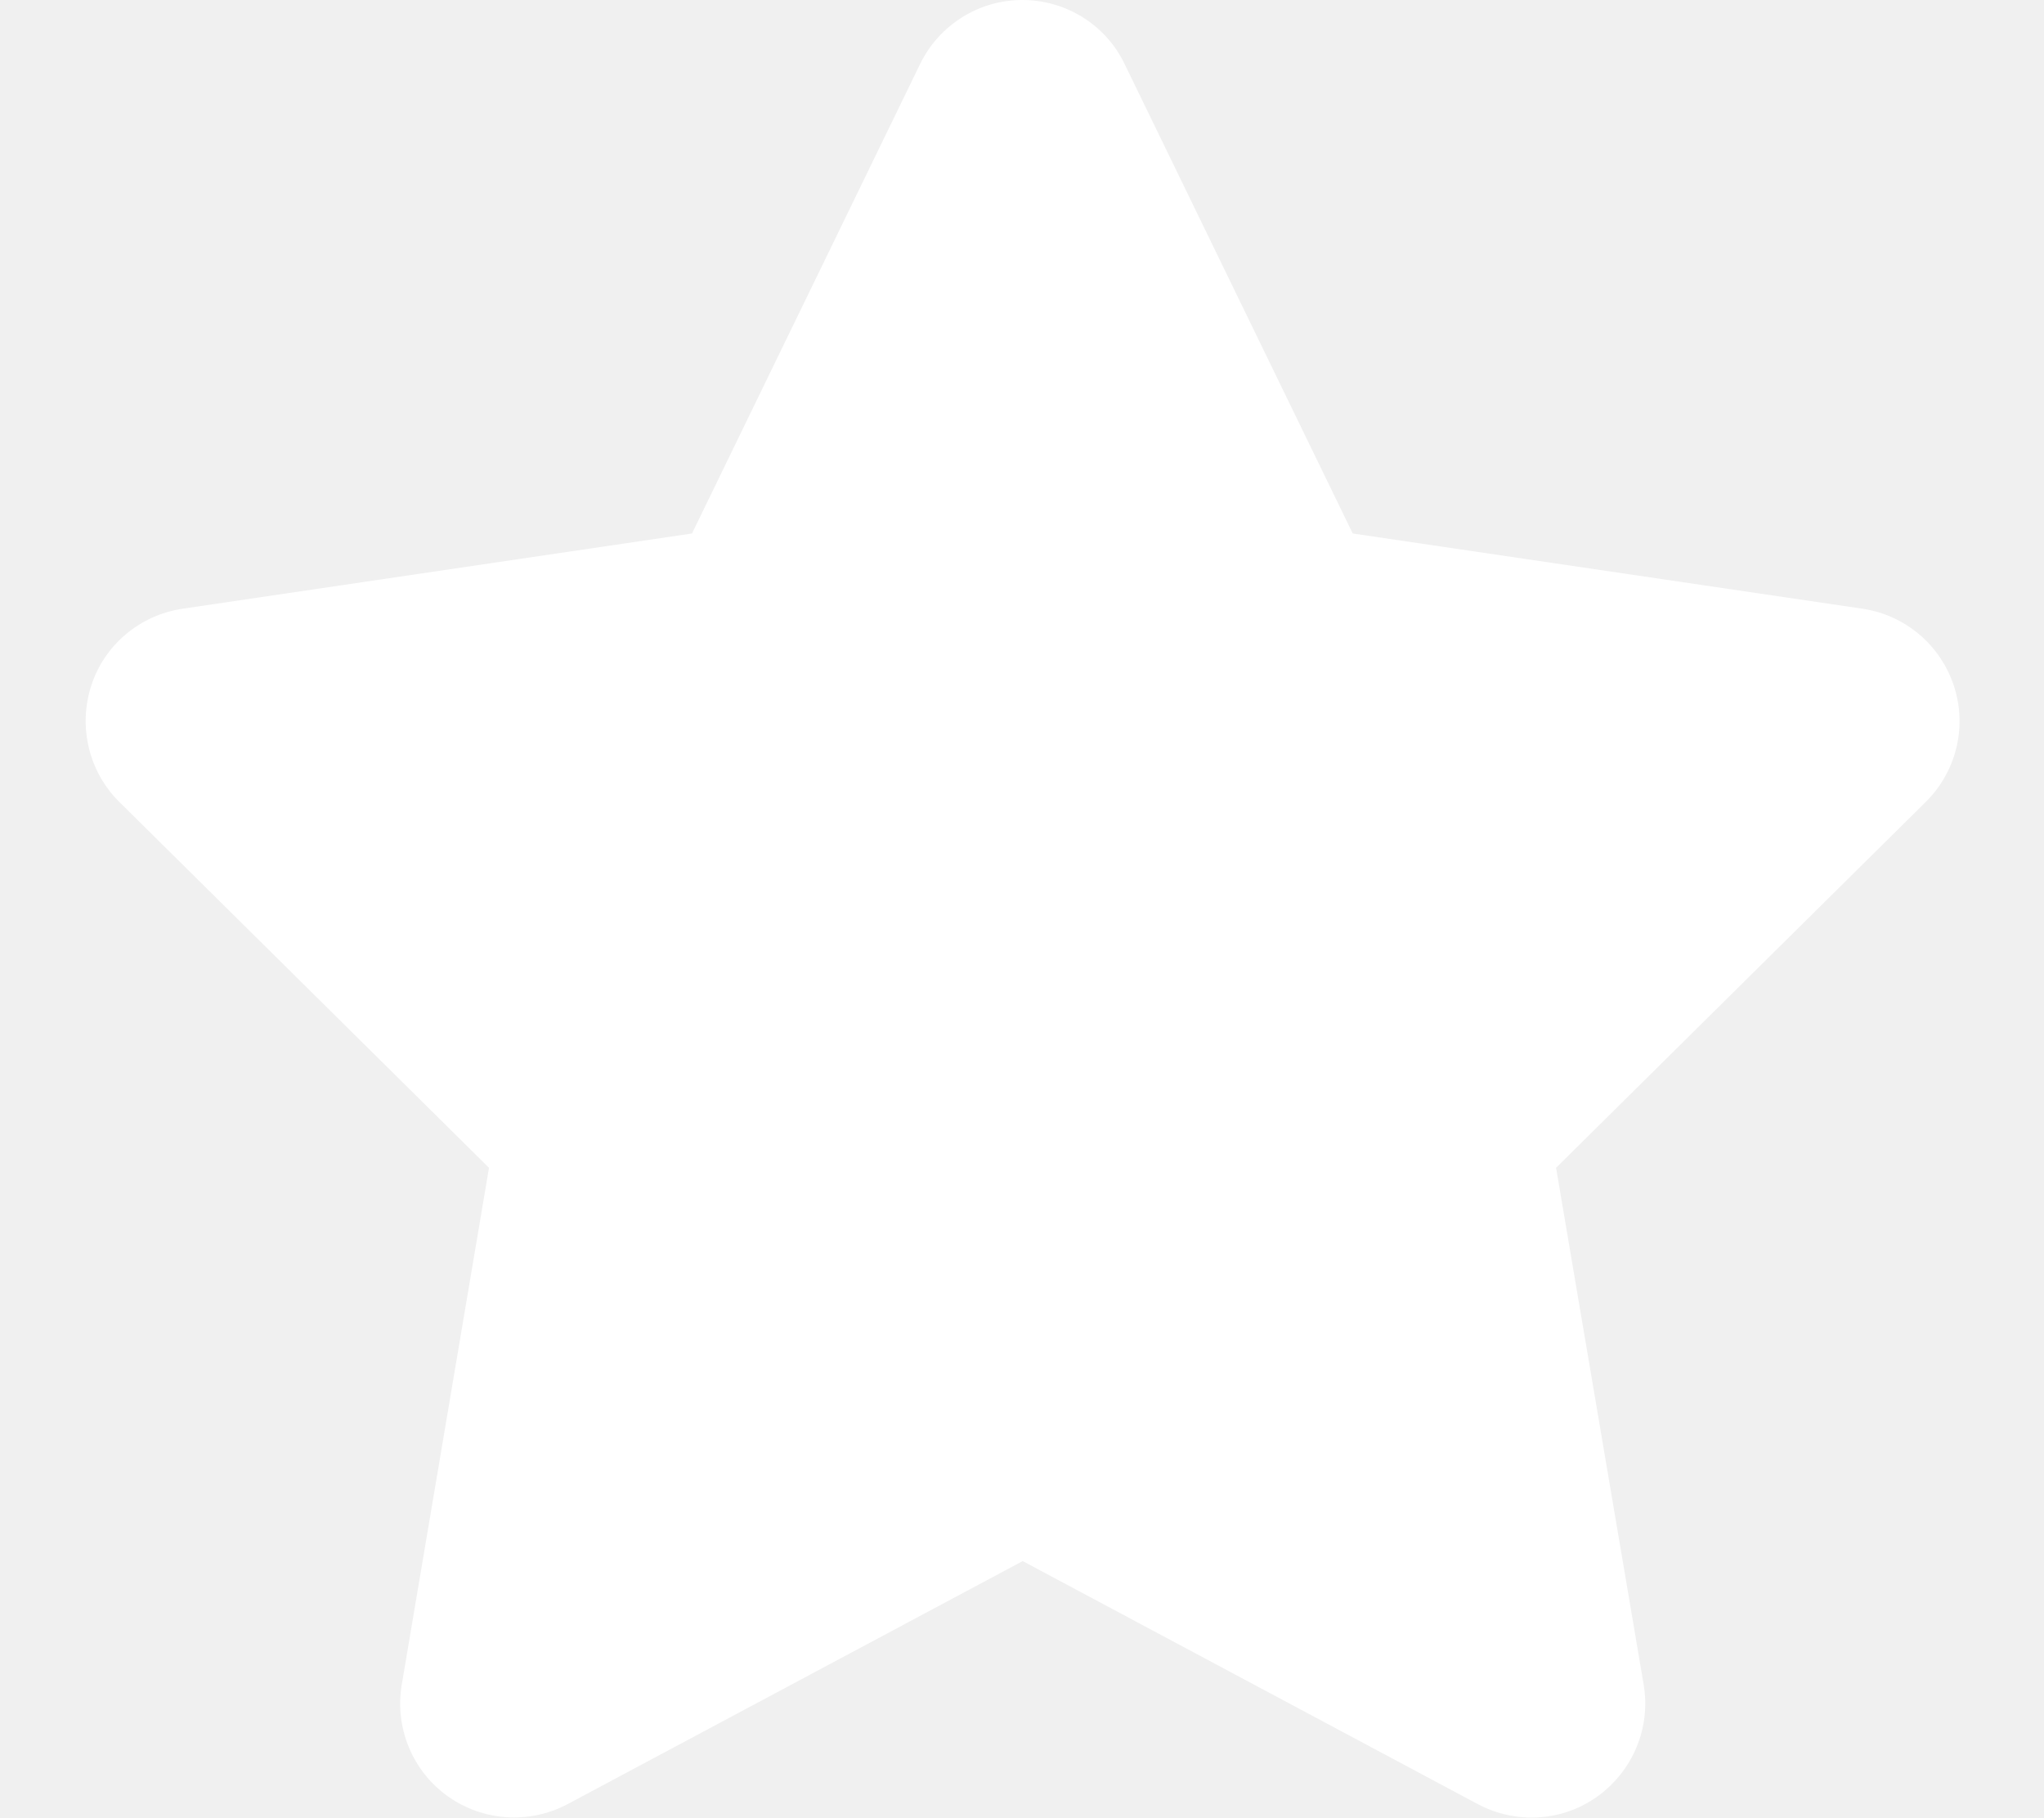
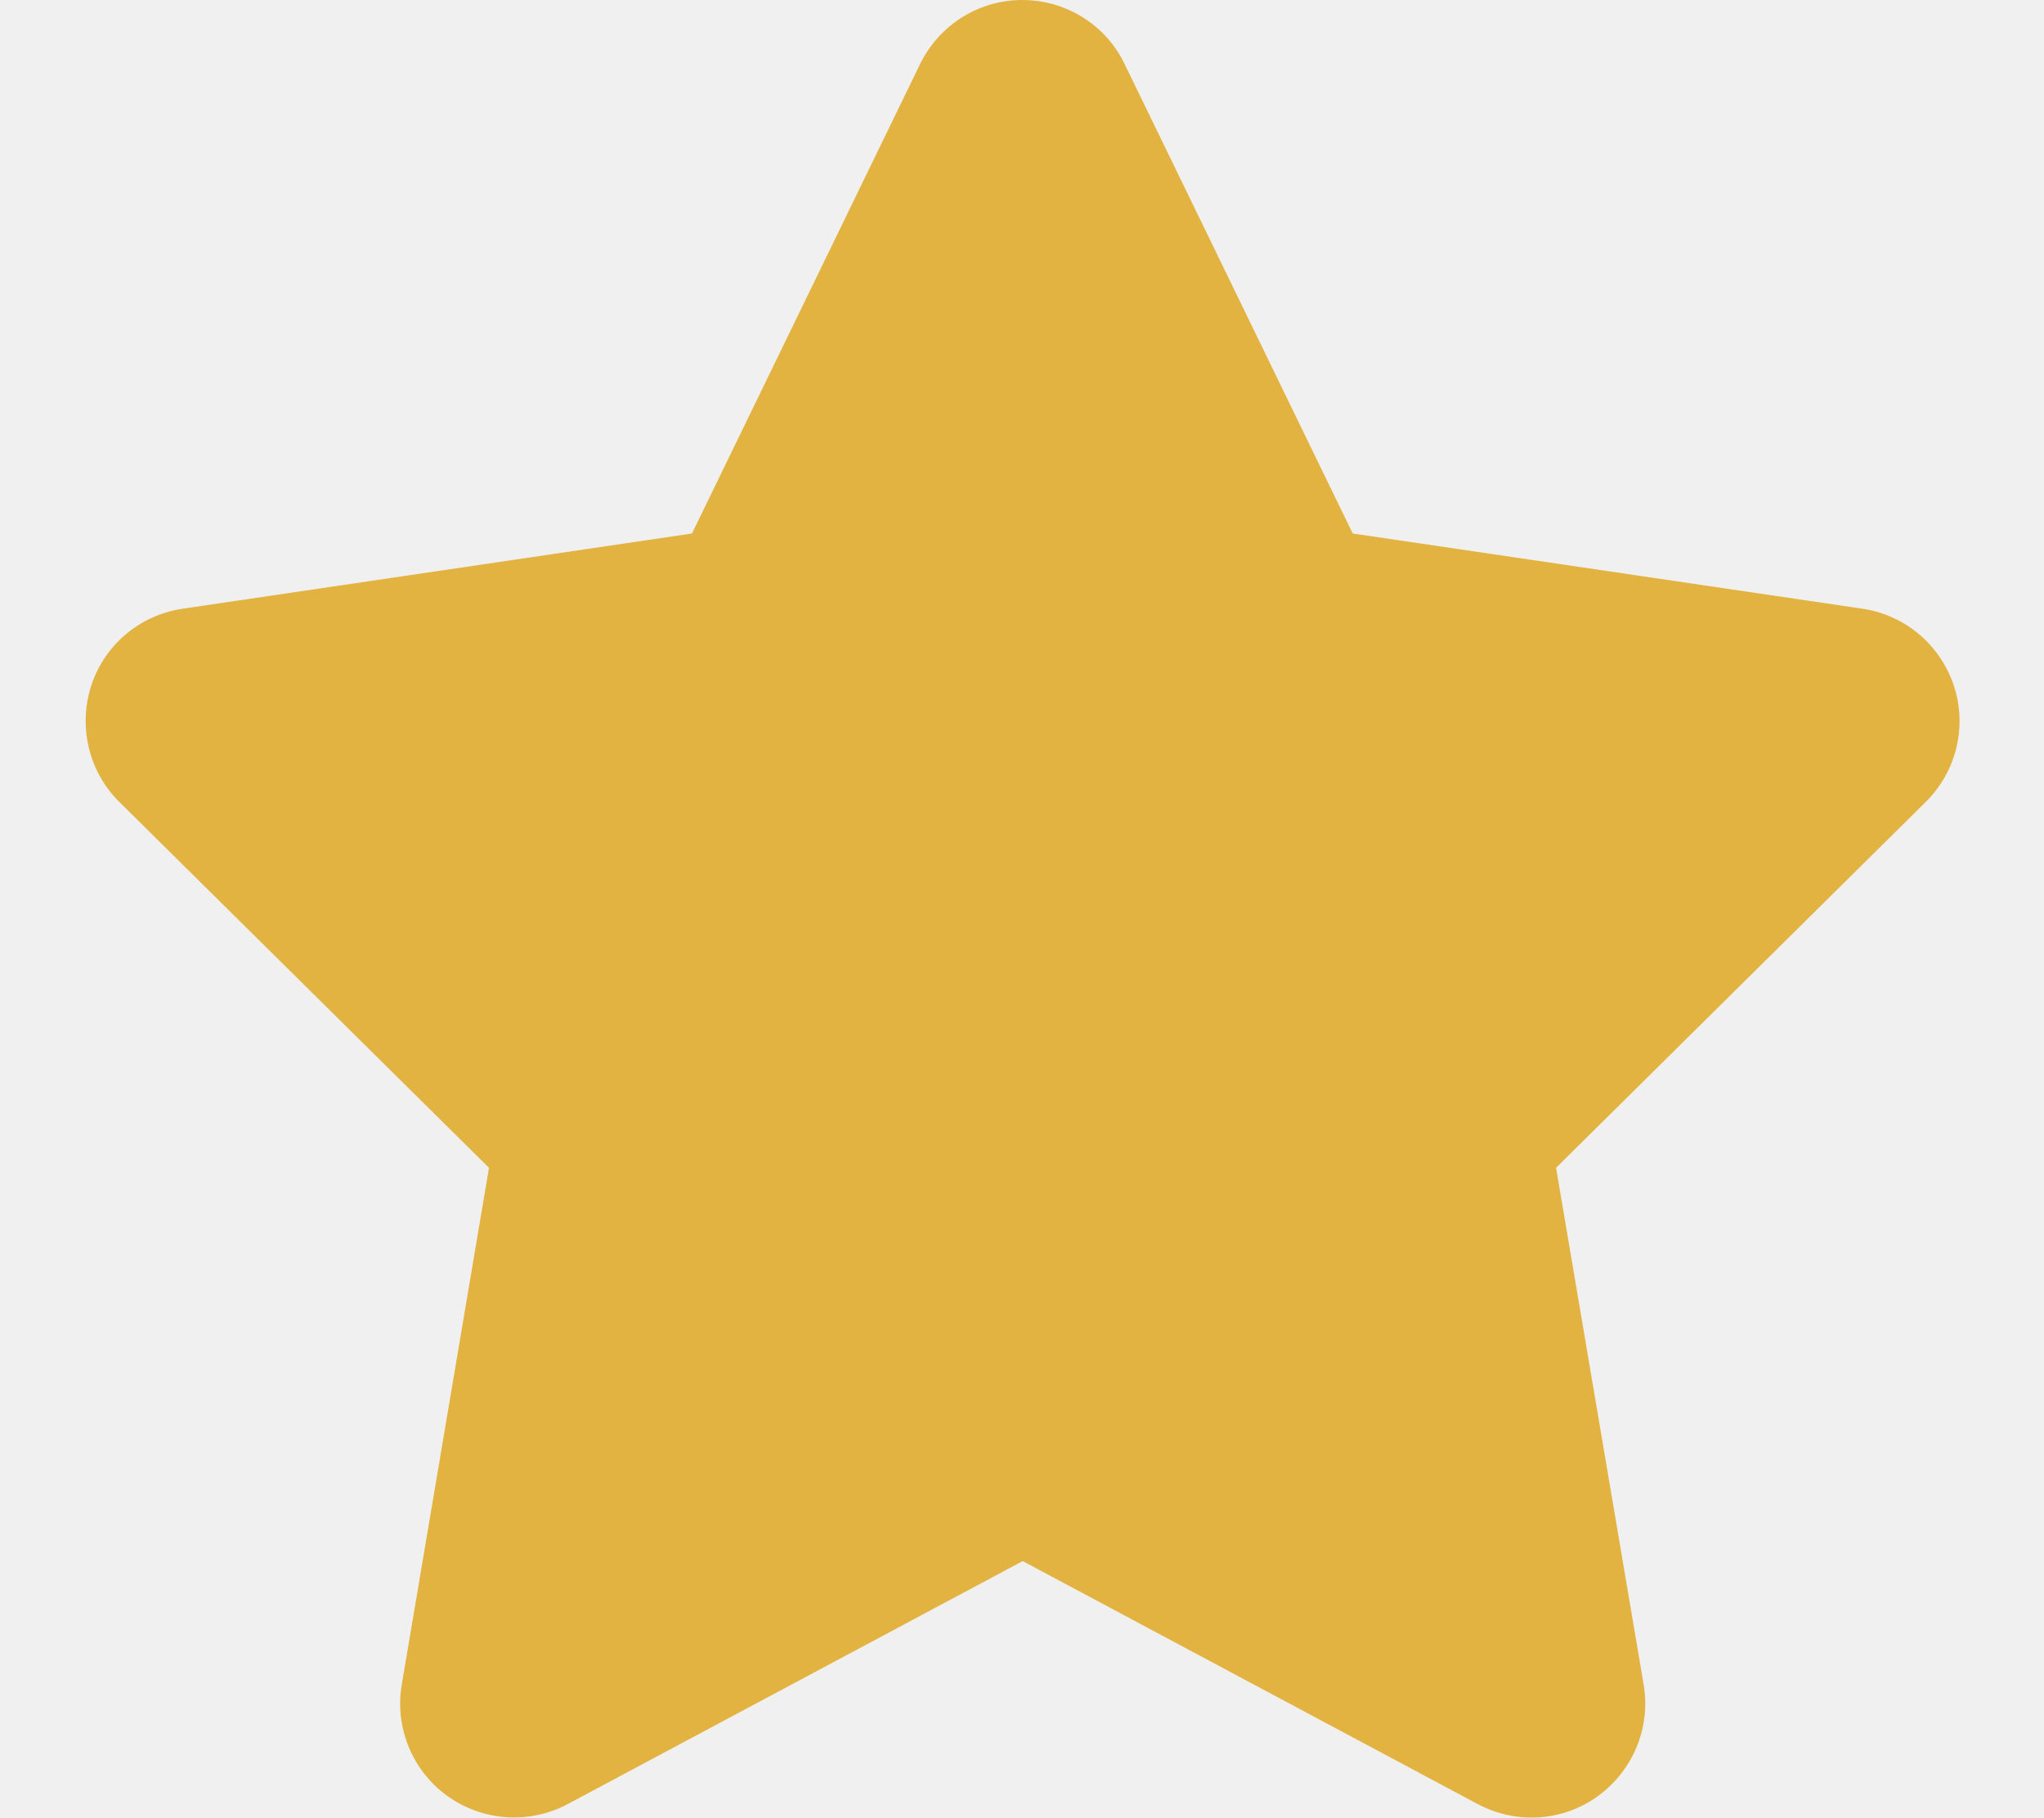
- <svg xmlns="http://www.w3.org/2000/svg" fill="white" viewBox="0 0 576 512">
+ <svg xmlns="http://www.w3.org/2000/svg" fill="#E3B341" viewBox="0 0 576 512">
  <path d="M316.9 18C311.6 7 300.4 0 288.1 0s-23.4 7-28.8 18L195 150.3 51.4 171.5c-12 1.8-22 10.2-25.7 21.7s-.7 24.2 7.9 32.7L137.8 329 113.2 474.7c-2 12 3 24.2 12.9 31.3s23 8 33.8 2.3l128.3-68.5 128.3 68.5c10.8 5.7 23.9 4.9 33.8-2.3s14.9-19.3 12.9-31.3L438.5 329 542.7 225.9c8.6-8.5 11.7-21.2 7.9-32.7s-13.7-19.9-25.7-21.7L381.2 150.3 316.9 18z" />
</svg>
